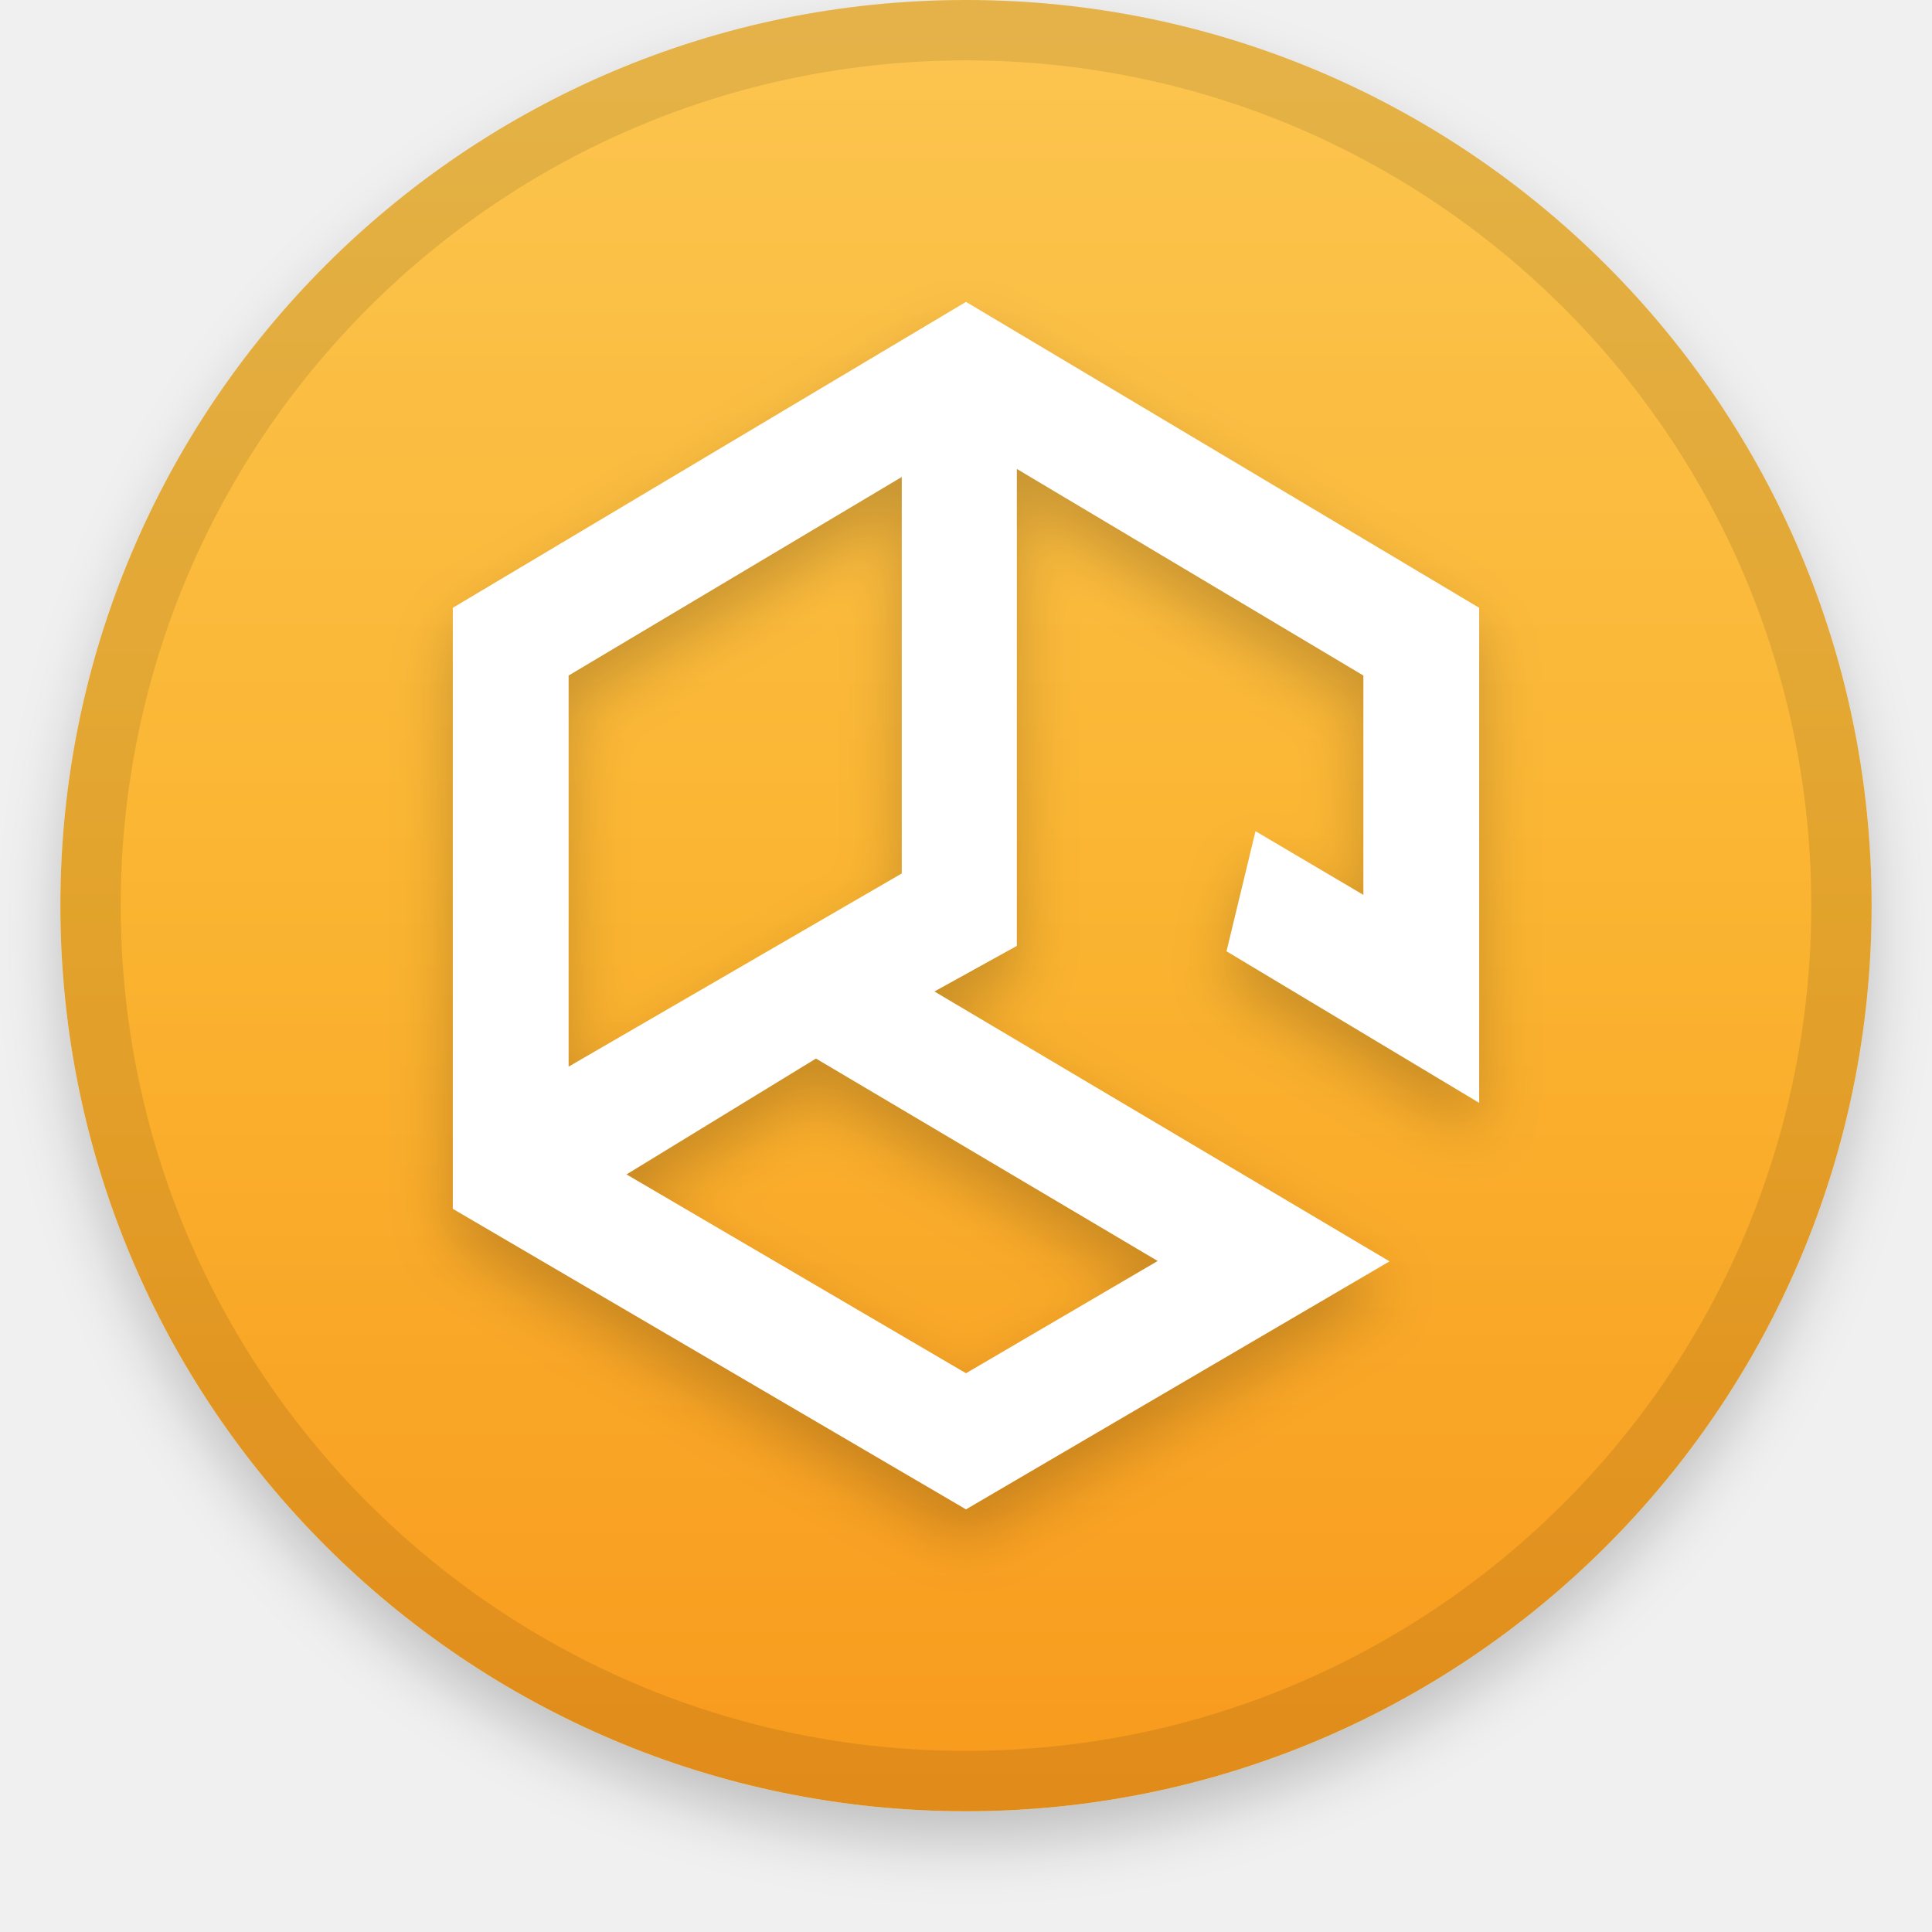
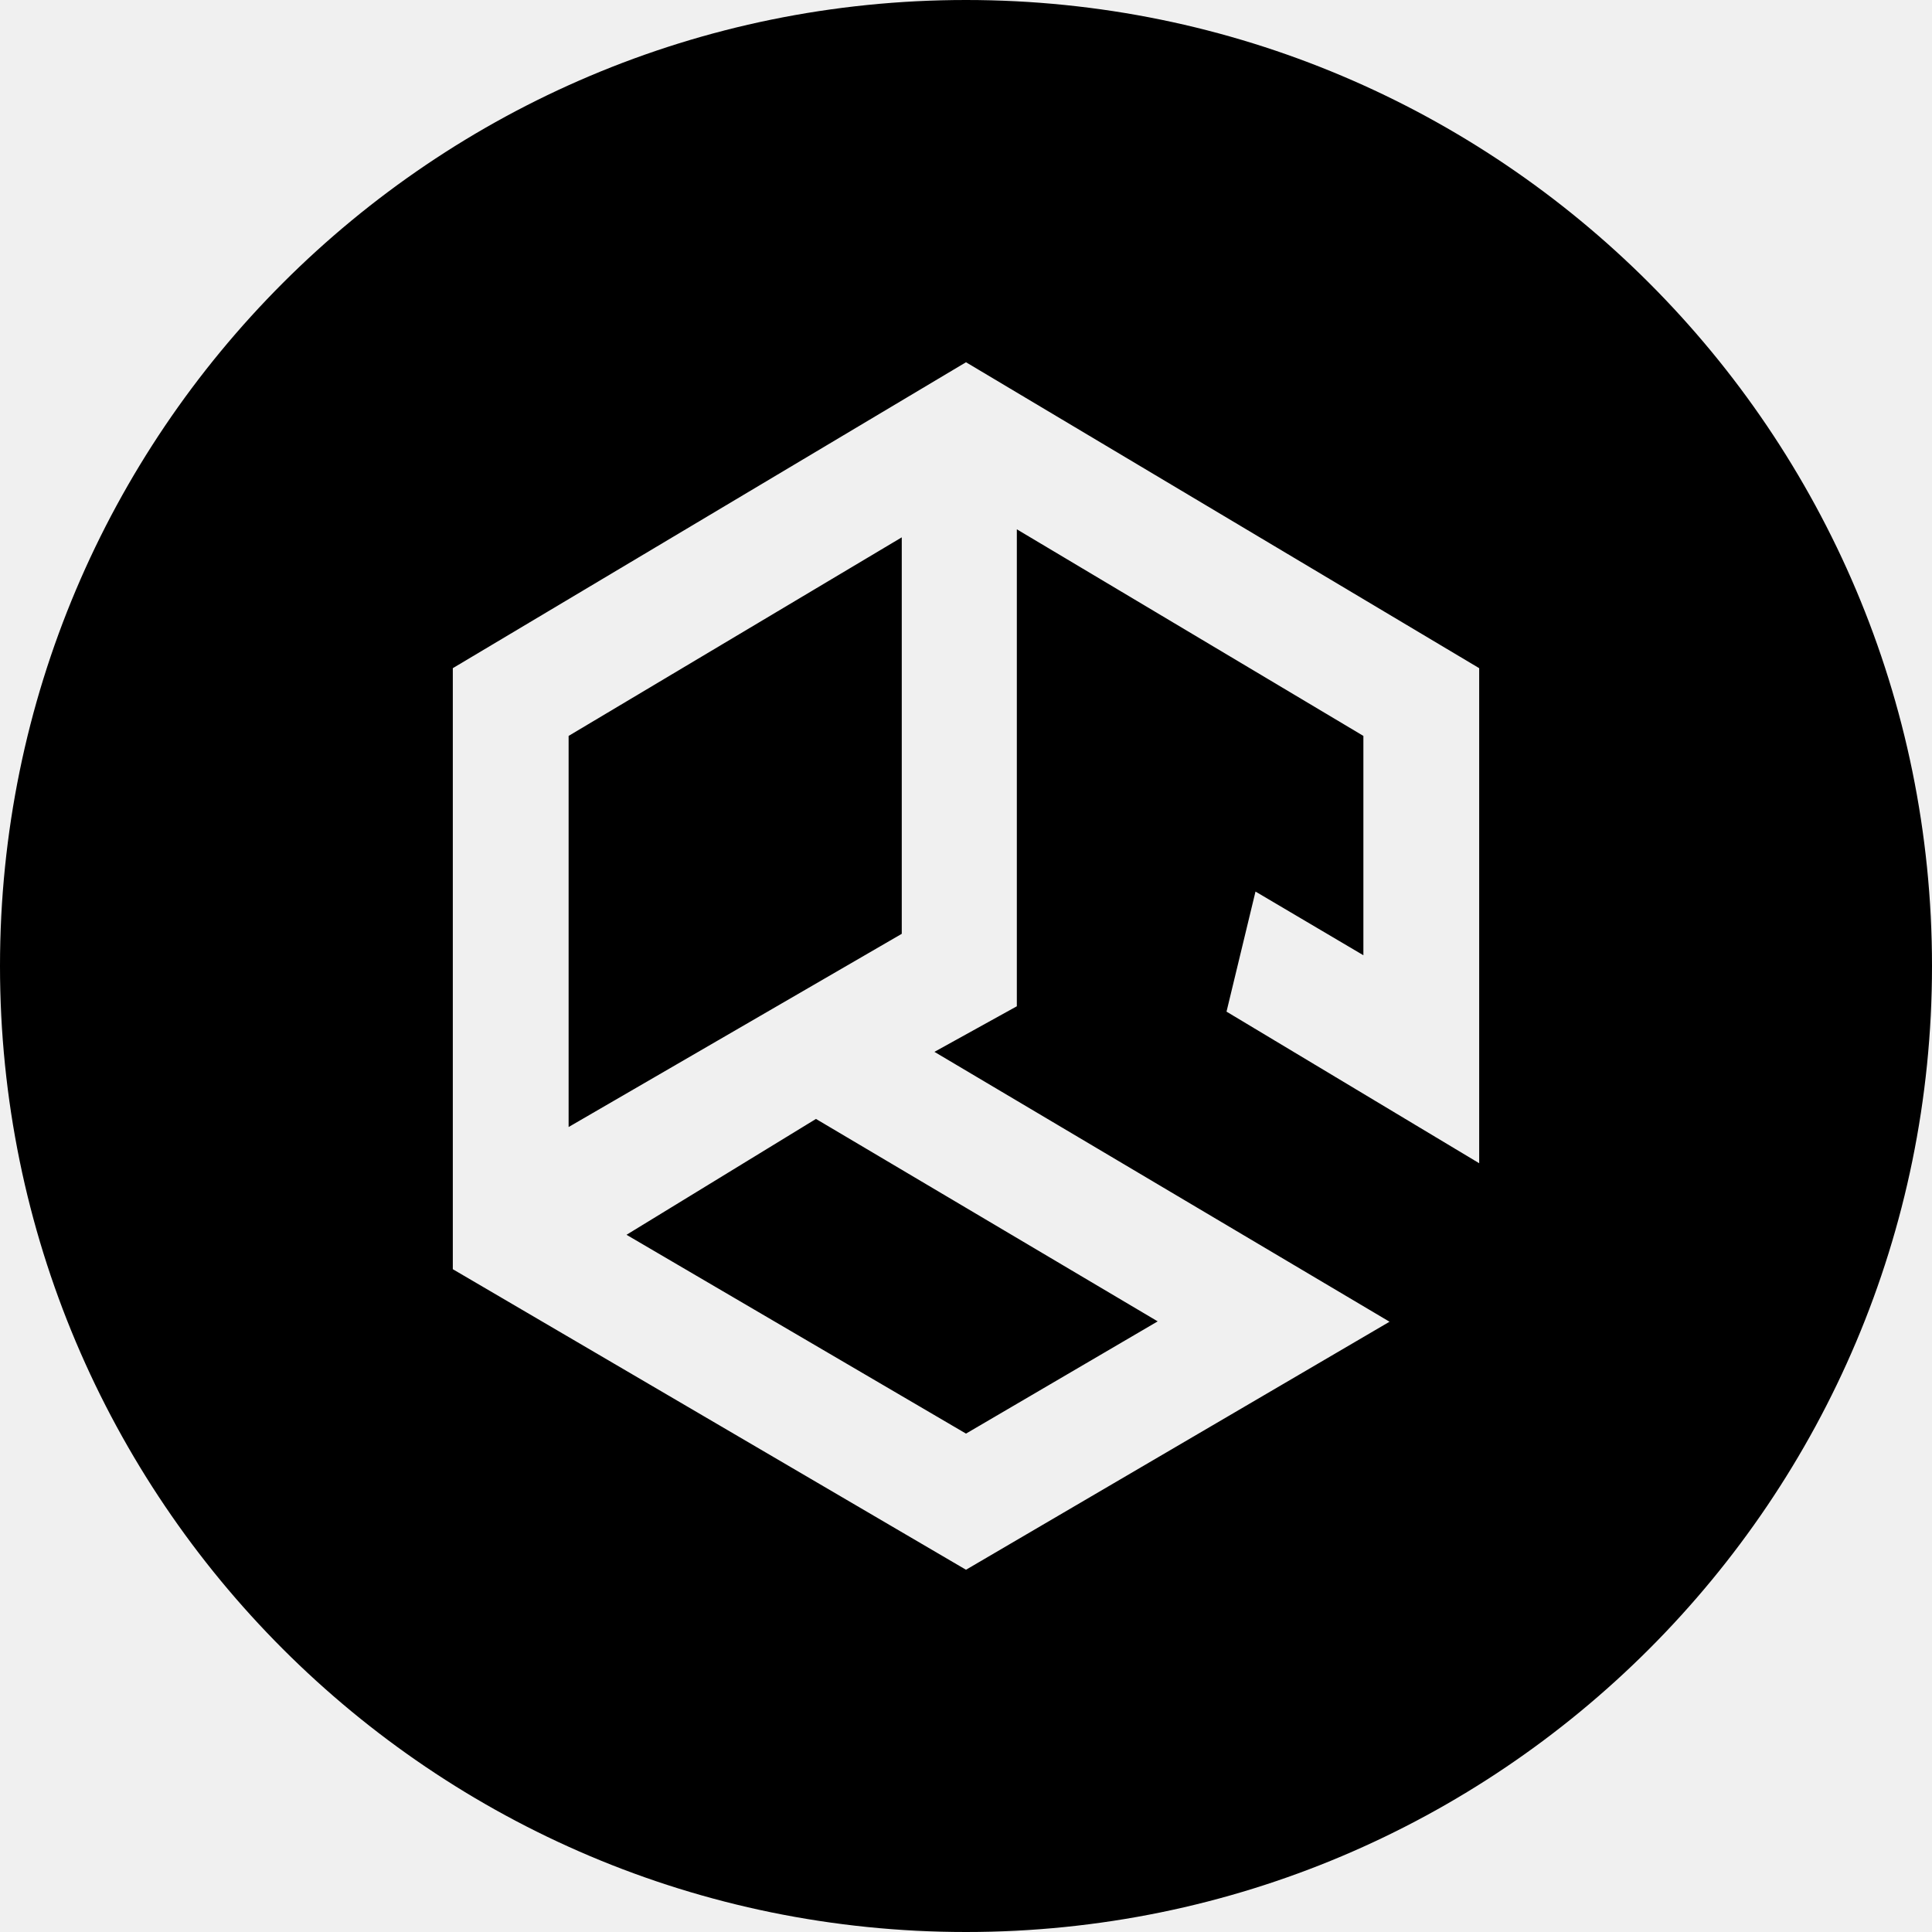
- <svg xmlns="http://www.w3.org/2000/svg" xmlns:xlink="http://www.w3.org/1999/xlink" width="32" height="32" viewBox="0 0 32 32">
-   <defs>
-     <linearGradient id="auto-c" x1="50%" x2="50%" y1="0%" y2="100%">
-       <stop offset="0%" stop-color="#FFF" stop-opacity=".5" />
-       <stop offset="100%" stop-opacity=".5" />
-     </linearGradient>
-     <circle id="auto-b" cx="16" cy="15" r="15" />
-     <filter id="auto-a" width="111.7%" height="111.7%" x="-5.8%" y="-4.2%" filterUnits="objectBoundingBox">
-       <feOffset dy=".5" in="SourceAlpha" result="shadowOffsetOuter1" />
-       <feGaussianBlur in="shadowOffsetOuter1" result="shadowBlurOuter1" stdDeviation=".5" />
-       <feComposite in="shadowBlurOuter1" in2="SourceAlpha" operator="out" result="shadowBlurOuter1" />
-       <feColorMatrix in="shadowBlurOuter1" values="0 0 0 0 0   0 0 0 0 0   0 0 0 0 0  0 0 0 0.199 0" />
-     </filter>
-     <path id="auto-e" d="M24.5,18.267 L20.315,15.756 L20.795,13.767 L22.582,14.822 L22.582,11.189 L16.842,7.767 L16.842,15.667 L15.477,16.422 L23.015,20.892 L16,25 L7.5,20.022 L7.5,10.067 L16,5 L24.5,10.067 L24.5,18.267 Z M9.418,11.189 L9.418,17.667 L14.936,14.467 L14.936,7.9 L9.418,11.189 Z M13.515,17.533 L10.377,19.452 L16,22.745 L19.175,20.886 L13.515,17.533 Z" />
-     <filter id="auto-d" width="120.6%" height="117.5%" x="-10.3%" y="-6.2%" filterUnits="objectBoundingBox">
-       <feOffset dy=".5" in="SourceAlpha" result="shadowOffsetOuter1" />
-       <feGaussianBlur in="shadowOffsetOuter1" result="shadowBlurOuter1" stdDeviation=".5" />
-       <feColorMatrix in="shadowBlurOuter1" values="0 0 0 0 0   0 0 0 0 0   0 0 0 0 0  0 0 0 0.204 0" />
-     </filter>
-   </defs>
-   <g fill="none" fill-rule="evenodd">
-     <use fill="#000" filter="url(#auto-a)" xlink:href="#auto-b" />
-     <use fill="#FAB431" xlink:href="#auto-b" />
-     <use fill="url(#auto-c)" style="mix-blend-mode:soft-light" xlink:href="#auto-b" />
-     <circle cx="16" cy="15" r="14.5" stroke="#000" stroke-opacity=".097" />
-     <g>
-       <use fill="#000" filter="url(#auto-d)" xlink:href="#auto-e" />
-       <use fill="#FFF" xlink:href="#auto-e" />
-     </g>
-   </g>
+ <svg xmlns="http://www.w3.org/2000/svg" width="32" height="32" viewBox="0 0 32 32">
+   <path fill-rule="evenodd" d="M16,32 C7.163,32 0,24.837 0,16 C0,7.163 7.163,0 16,0 C24.837,0 32,7.163 32,16 C32,24.837 24.837,32 16,32 Z M24.5,19.267 L24.5,11.067 L16,6 L7.5,11.067 L7.5,21.022 L16,26 L23.015,21.892 L15.477,17.422 L16.842,16.667 L16.842,8.767 L22.582,12.189 L22.582,15.822 L20.795,14.767 L20.315,16.756 L24.5,19.267 Z M9.418,12.189 L14.936,8.9 L14.936,15.467 L9.418,18.667 L9.418,12.189 Z M13.515,18.533 L19.175,21.886 L16,23.745 L10.377,20.452 L13.515,18.533 Z" />
</svg>
